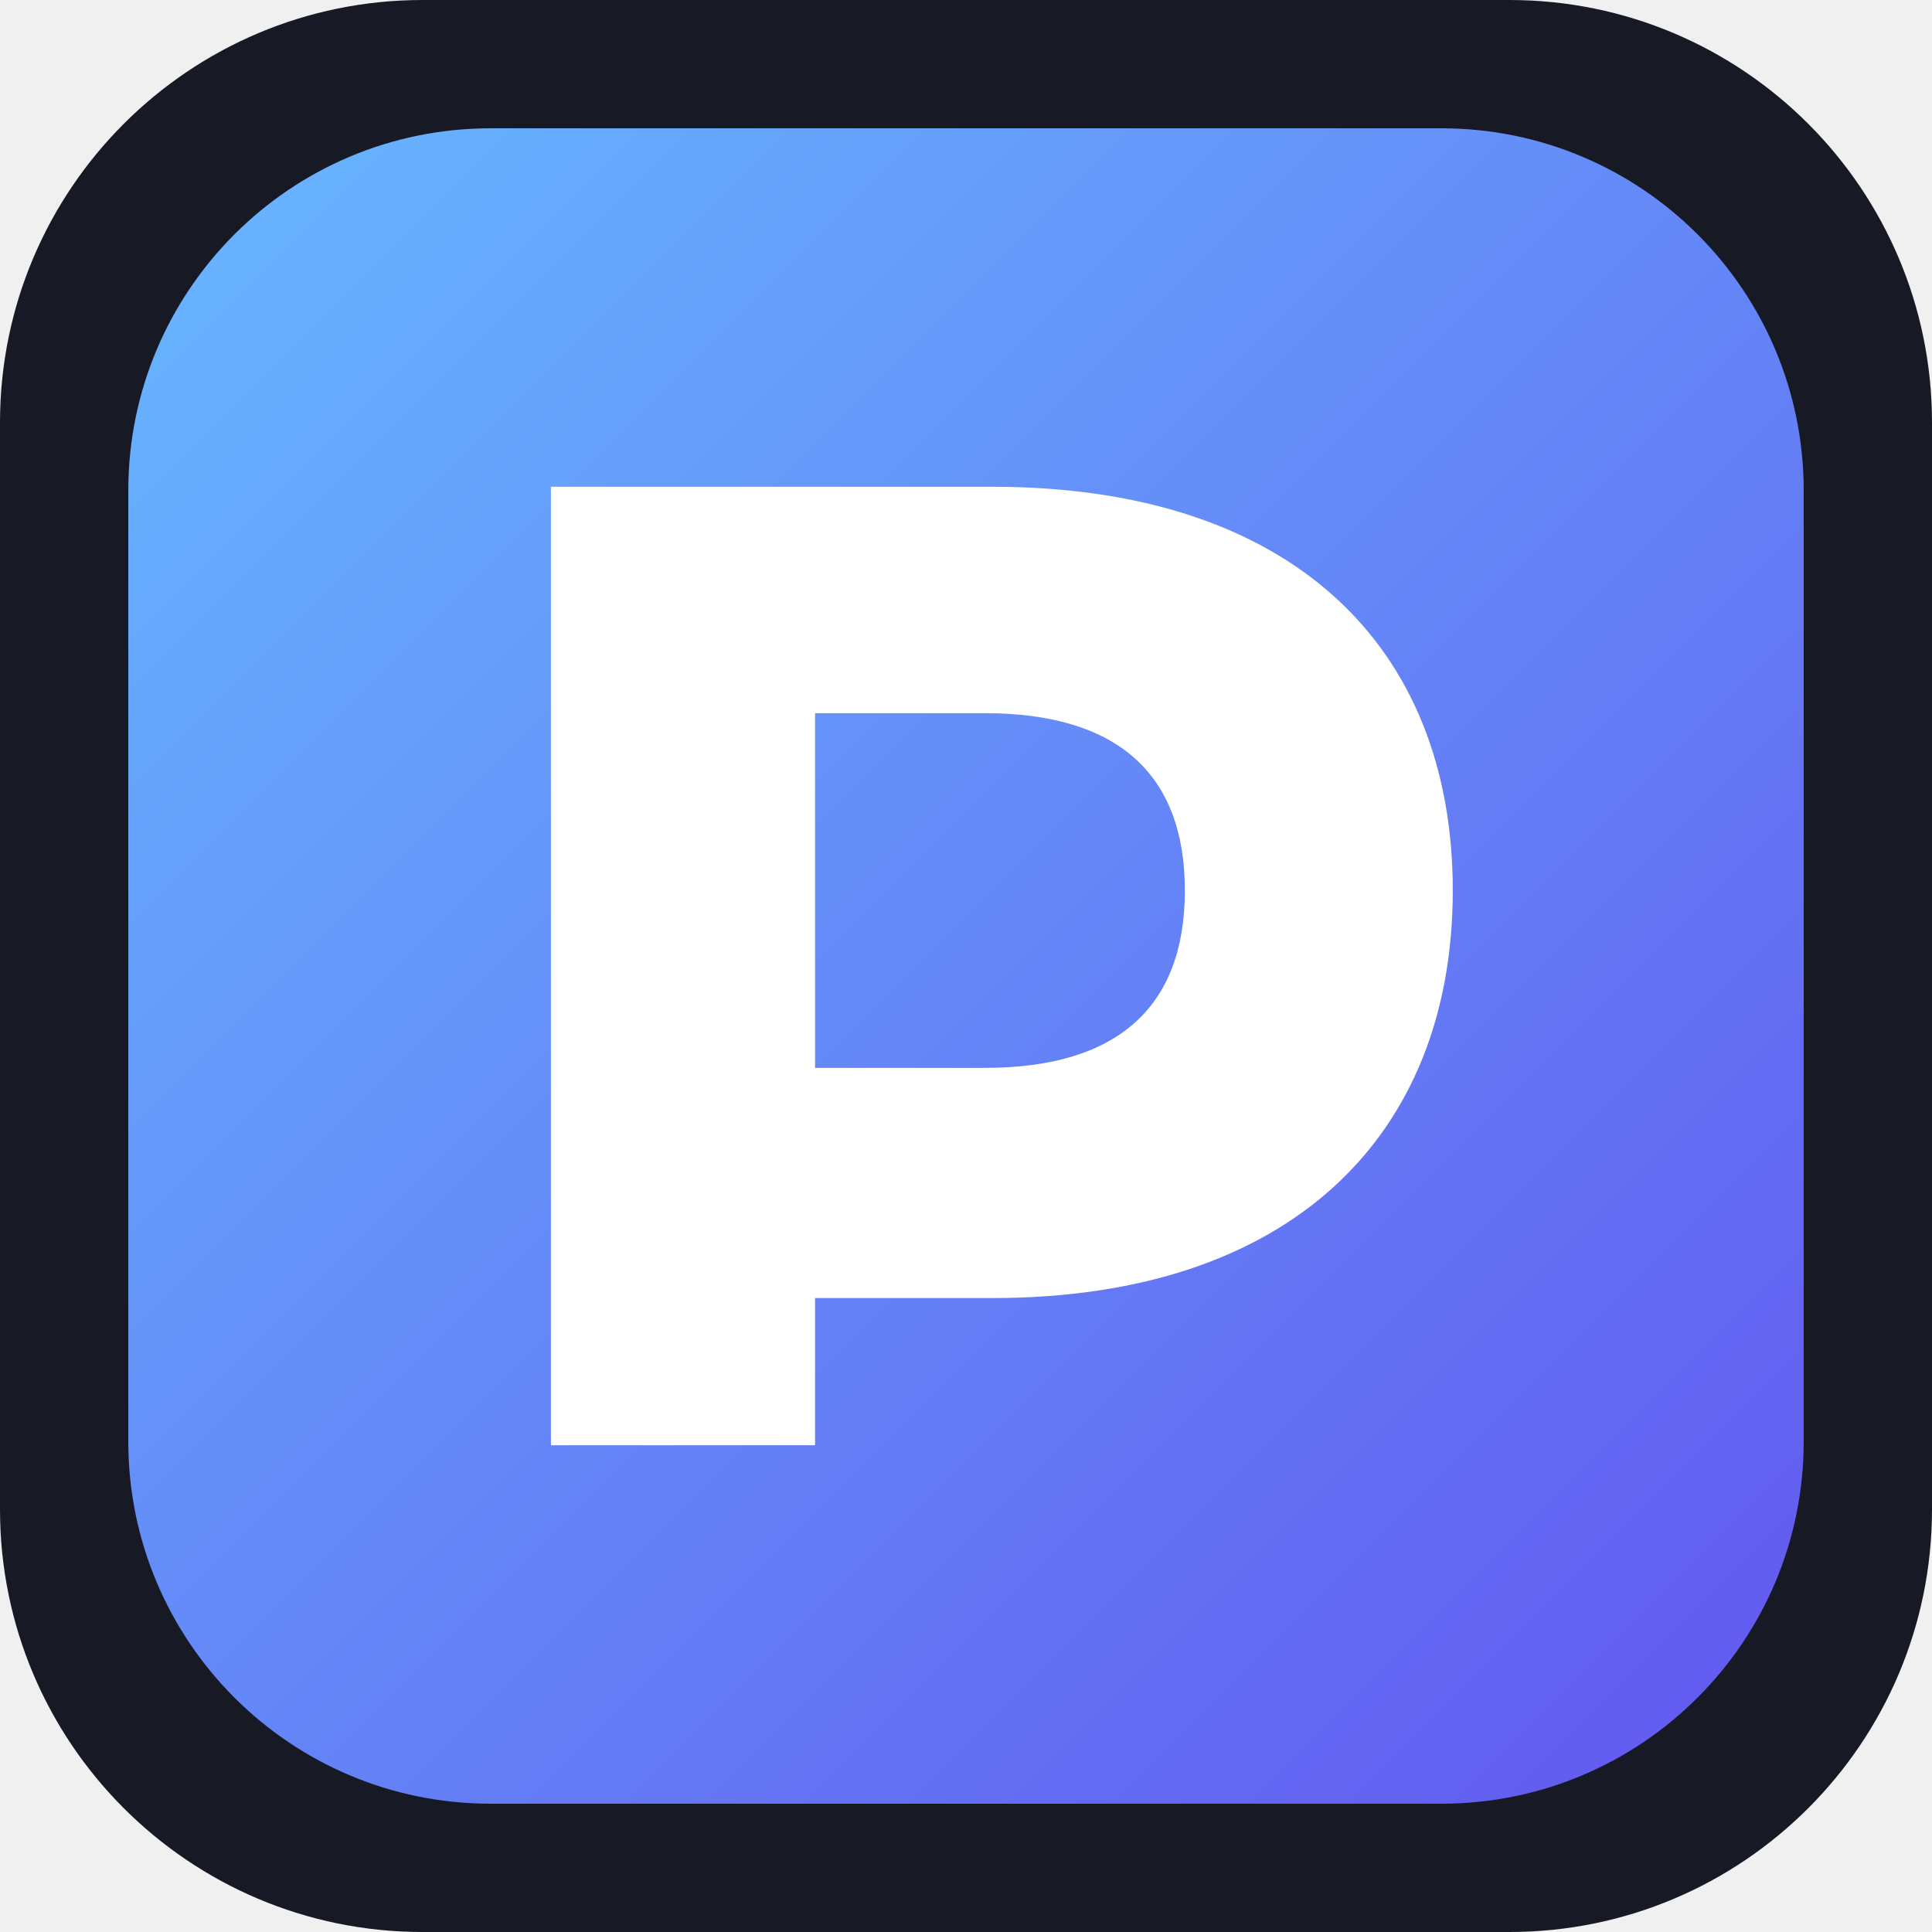
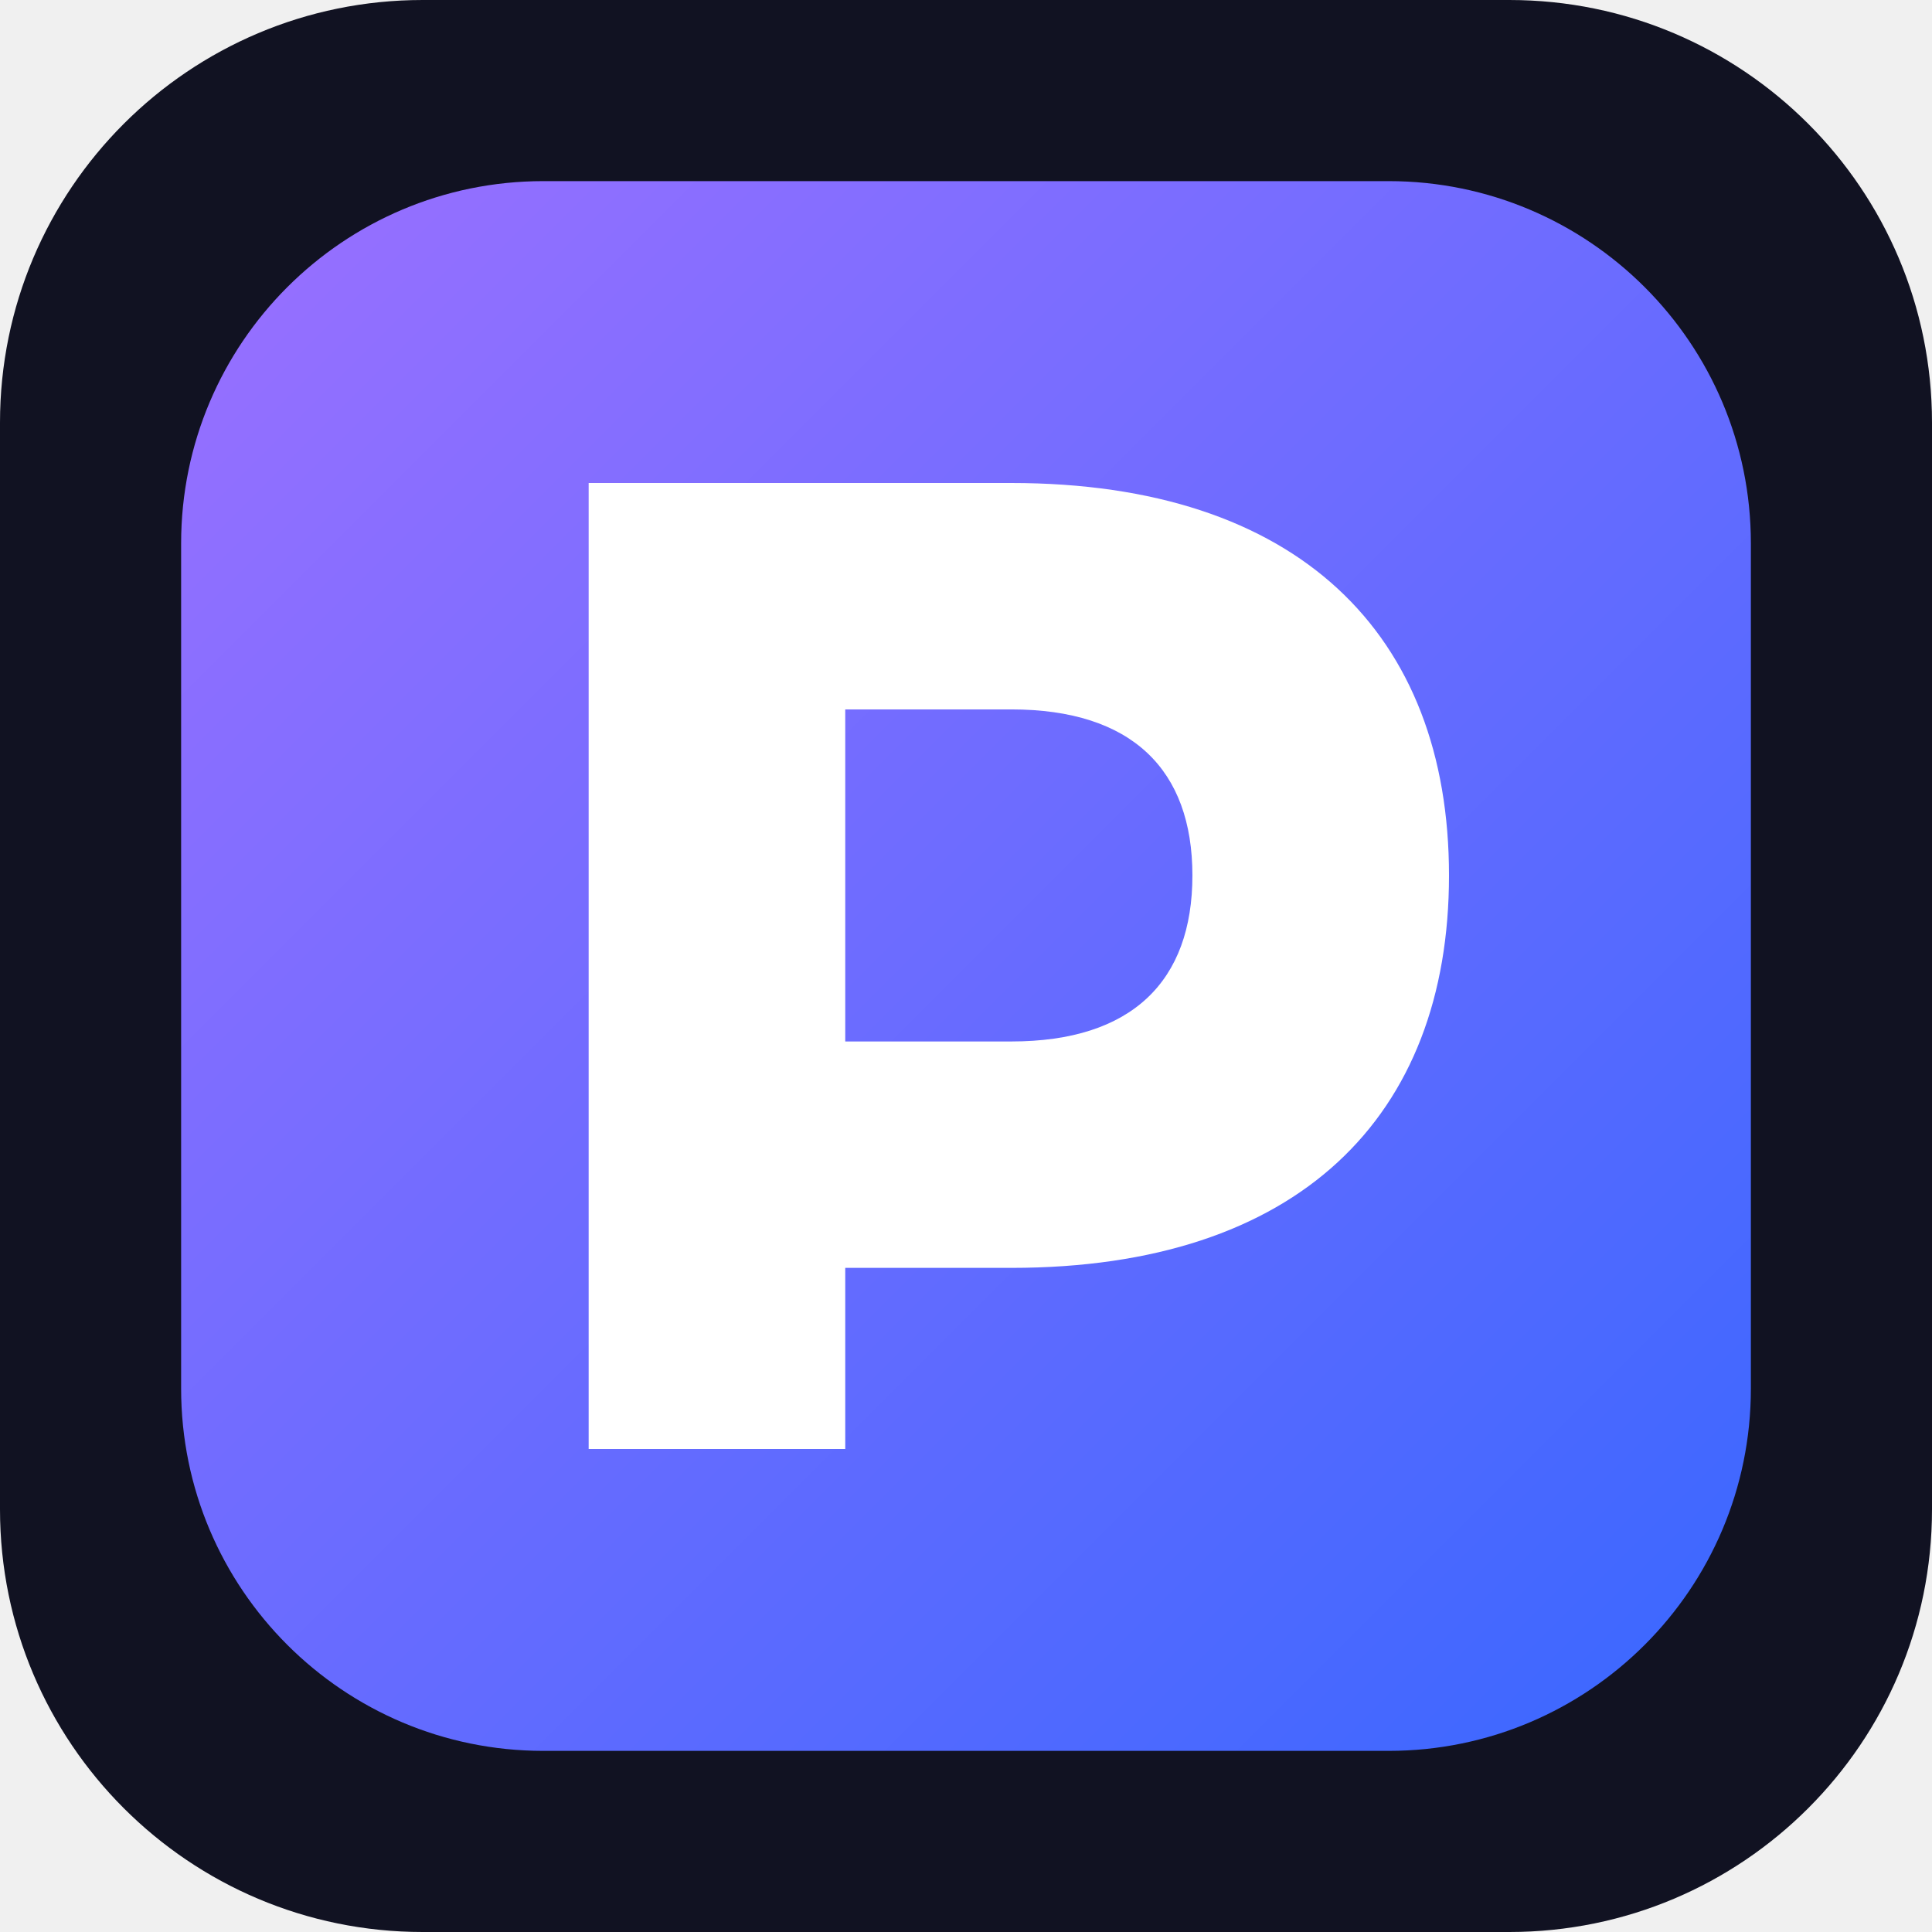
- <svg xmlns="http://www.w3.org/2000/svg" viewBox="0 0 512 512">
+ <svg xmlns="http://www.w3.org/2000/svg" viewBox="0 0 128 128">
  <defs>
    <linearGradient id="g" x1="0" y1="0" x2="1" y2="1">
-       <stop stop-color="#67b8ff" />
-       <stop offset="1" stop-color="#6256ef" />
+       <stop stop-color="#9b70ff" />
+       <stop offset="1" stop-color="#3867ff" />
    </linearGradient>
  </defs>
-   <rect width="512" height="512" rx="112" fill="#171a25" />
-   <rect x="34" y="34" width="444" height="444" rx="96" fill="url(#g)" />
-   <path d="M146 383V129h117c79 0 122 42 122 107S342 344 263 344h-47v39zm70-100h45c35 0 53-16 53-47s-18-47-53-47h-45z" fill="#fff" />
+   <rect width="128" height="128" rx="28" fill="#111222" />
+   <rect x="12" y="12" width="104" height="104" rx="24" fill="url(#g)" />
+   <path d="M39 96V32h28c19 0 29 10 29 26S86 84 67 84H56v12zm17-27h11c8 0 12-4 12-11s-4-11-12-11H56z" fill="#fff" />
</svg>
